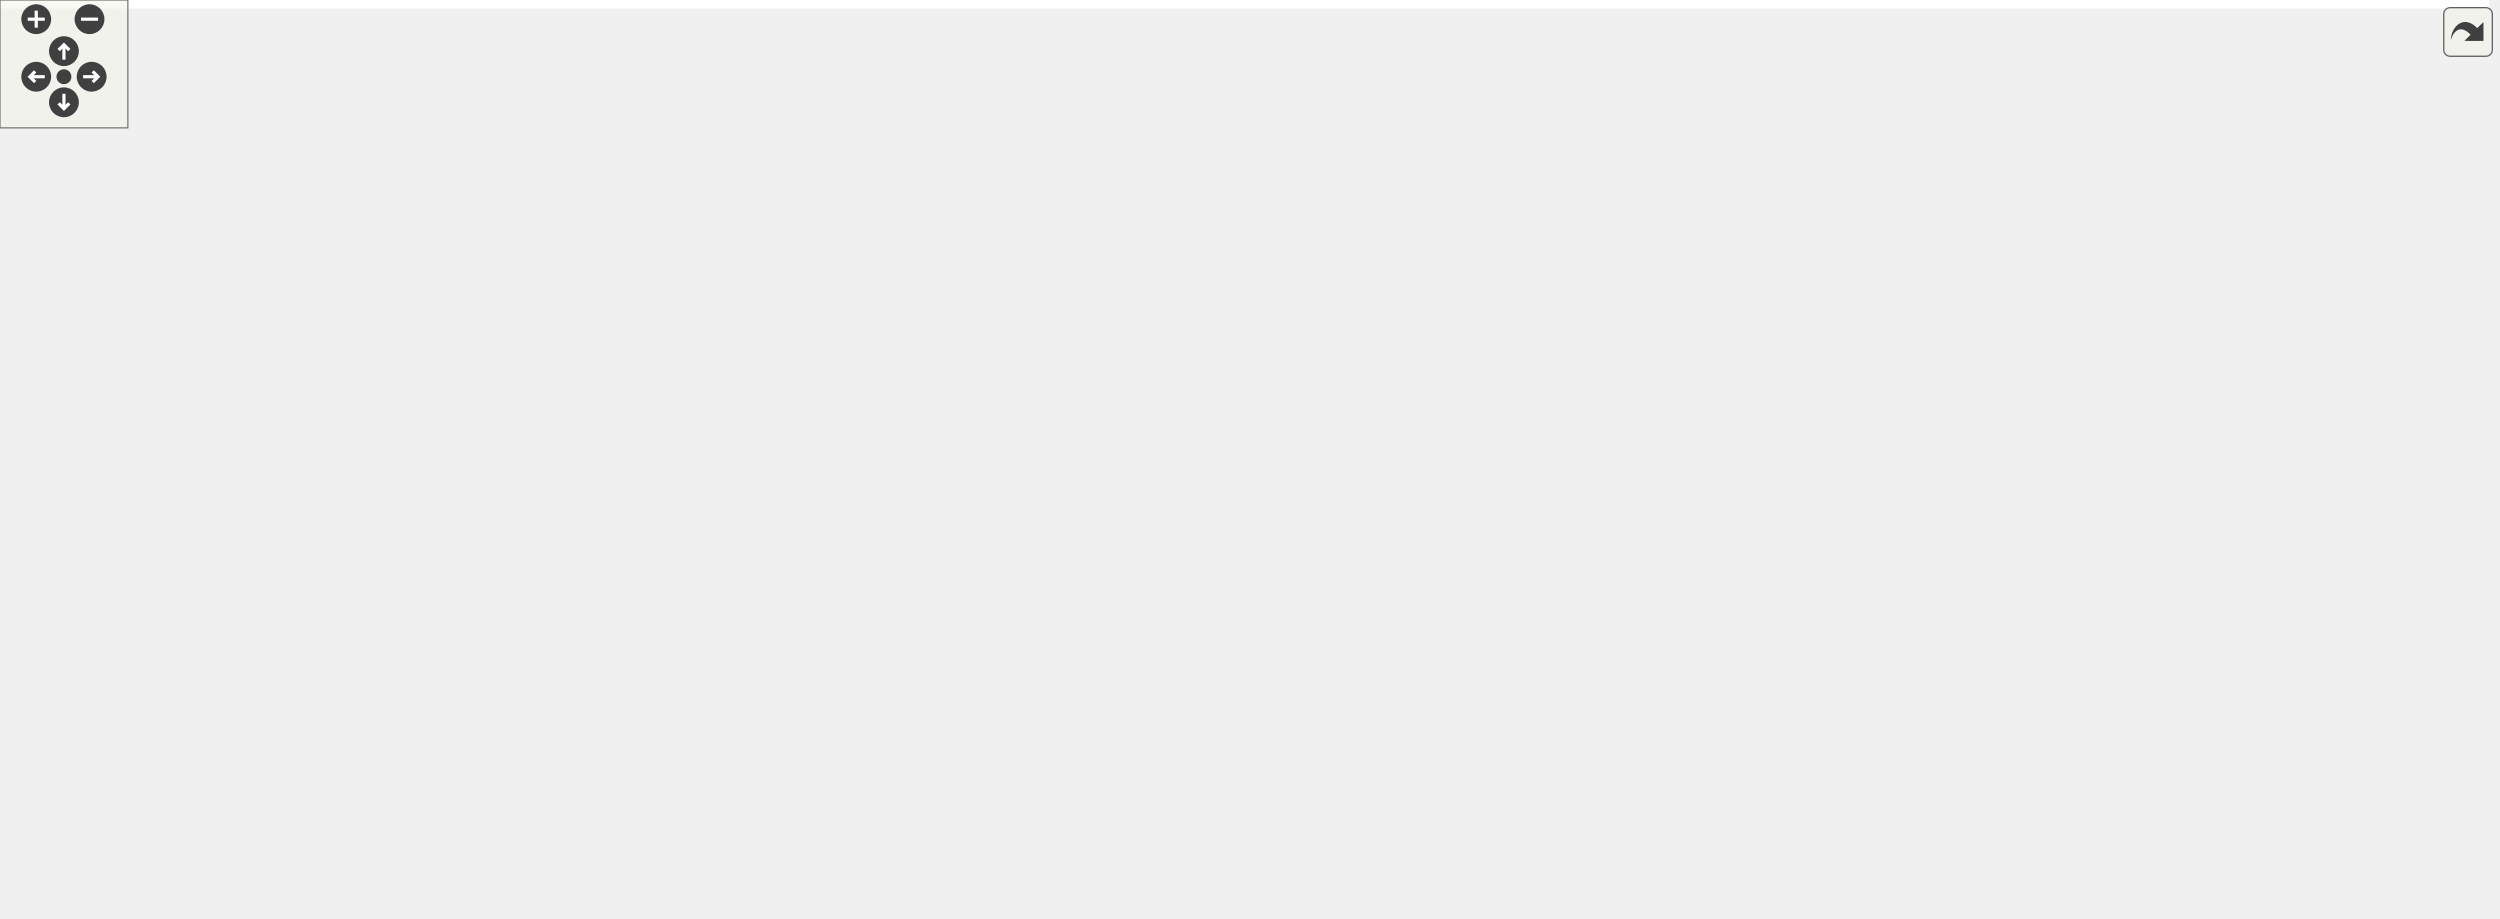
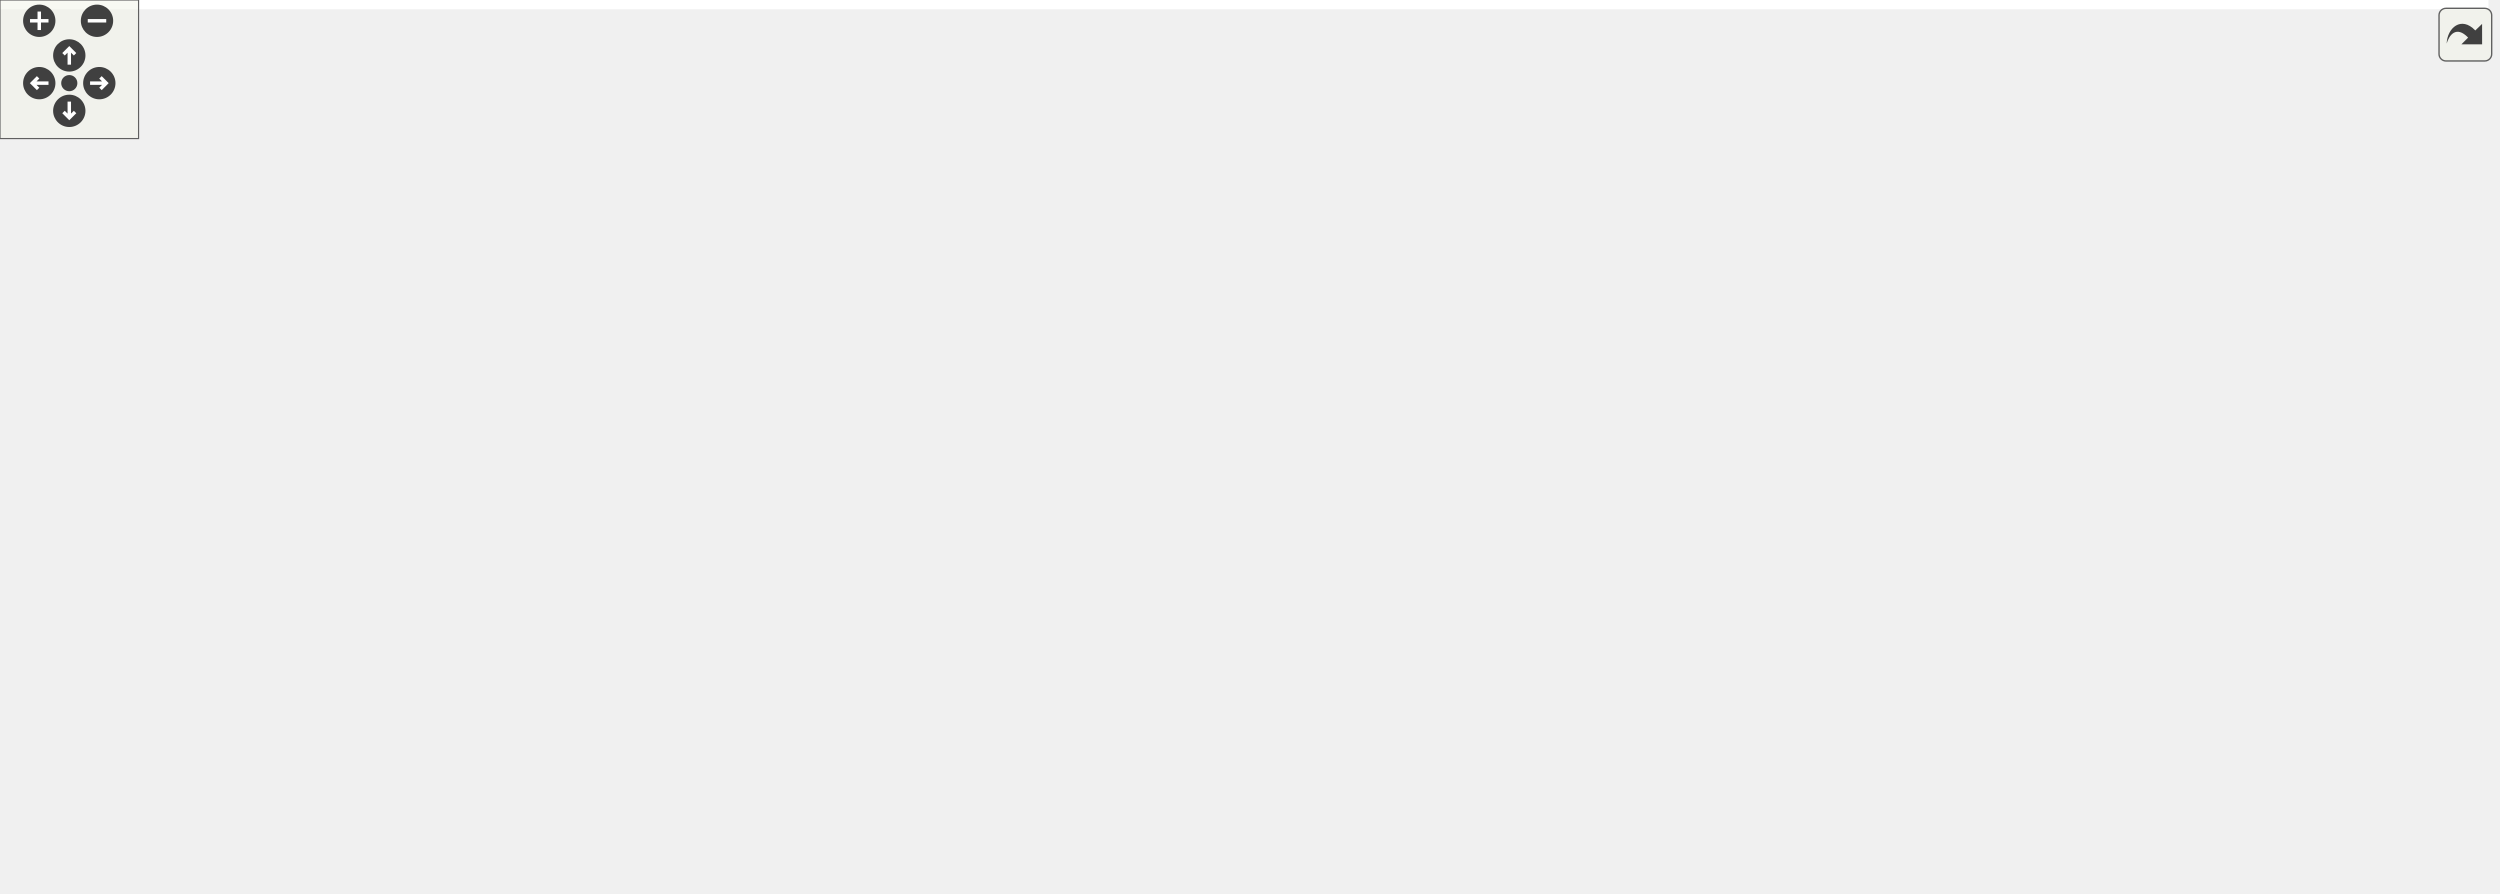
<svg xmlns="http://www.w3.org/2000/svg" xmlns:xlink="http://www.w3.org/1999/xlink" id="main" version="1.1" xml:space="preserve">
  <style type="text/css">
.edge:hover path { stroke: red; }
.edge:hover polygon { stroke: red; fill: red; }
</style>
  <defs>
    <circle id="rim" cx="0" cy="0" r="7" />
    <circle id="rim2" cx="0" cy="0" r="3.5" />
    <g id="zoomPlus">
      <use xlink:href="#rim" fill="#404040">
        <set attributeName="fill" to="#808080" begin="zoomplus.mouseover" end="zoomplus.mouseout" />
      </use>
      <path d="M-4,0h8M0,-4v8" fill="none" stroke="white" stroke-width="1.5" pointer-events="none" />
    </g>
    <g id="zoomMin">
      <use xlink:href="#rim" fill="#404040">
        <set attributeName="fill" to="#808080" begin="zoomminus.mouseover" end="zoomminus.mouseout" />
      </use>
      <path d="M-4,0h8" fill="none" stroke="white" stroke-width="1.5" pointer-events="none" />
    </g>
    <g id="dirArrow">
      <path fill="none" stroke="white" stroke-width="1.5" d="M0,-3.0v7 M-2.5,-0.5L0,-3.0L2.5,-0.5" />
    </g>
    <g id="resetDef">
      <use xlink:href="#rim2" fill="#404040">
        <set attributeName="fill" to="#808080" begin="reset.mouseover" end="reset.mouseout" />
      </use>
    </g>
  </defs>
  <svg id="graph" class="graph">
    <g id="viewport">
-       <polygon fill="white" stroke="transparent" points="-4,4 -4,-370 1168,-370 1168,4 -4,4" />
+       <polygon fill="white" stroke="transparent" points="-4,4 -4,-326 1077.5,-326 1077.5,4 -4,4" />
      <g id="node1" class="node">
        <g id="a_node1">
          <a xlink:title=" ">
-             <polygon fill="#bfbfbf" stroke="black" points="629,-335.5 629,-365.5 790,-365.5 790,-335.5 629,-335.5" />
-             <text text-anchor="start" x="637" y="-353.5" font-family="Helvetica" font-size="10.00">/__w/MaCh3/MaCh3/Parameters</text>
-             <text text-anchor="middle" x="709.5" y="-342.5" font-family="Helvetica" font-size="10.00">/ParameterHandlerGeneric.h</text>
+             <polygon fill="#bfbfbf" stroke="black" points="591.5,-291.5 591.5,-321.5 740.5,-321.5 740.5,-291.5 591.5,-291.5" />
+             <text text-anchor="start" x="599.5" y="-309.5" font-family="Helvetica" font-size="10.00">Parameters/ParameterHandler</text>
+             <text text-anchor="middle" x="666" y="-298.5" font-family="Helvetica" font-size="10.00">Generic.h</text>
          </a>
        </g>
      </g>
      <g id="node2" class="node">
        <g id="a_node2">
          <a xlink:href="SplineStructs_8h.html" target="_top" xlink:title="Contains structures and helper functions for handling spline representations of systematic parameters...">
-             <polygon fill="white" stroke="black" points="213.5,-268.5 213.5,-298.5 355.5,-298.5 355.5,-268.5 213.5,-268.5" />
-             <text text-anchor="start" x="221.5" y="-286.5" font-family="Helvetica" font-size="10.00">/__w/MaCh3/MaCh3/Splines</text>
-             <text text-anchor="middle" x="284.5" y="-275.5" font-family="Helvetica" font-size="10.00">/SplineStructs.h</text>
+             <polygon fill="white" stroke="black" points="187.5,-230 187.5,-249 306.5,-249 306.5,-230 187.5,-230" />
+             <text text-anchor="middle" x="247" y="-237" font-family="Helvetica" font-size="10.00">Splines/SplineStructs.h</text>
          </a>
        </g>
      </g>
      <g id="edge1" class="edge">
-         <path fill="none" stroke="midnightblue" d="M618.91,-335.65C540.29,-323.62 428.02,-306.45 355.69,-295.39" />
-         <polygon fill="midnightblue" stroke="midnightblue" points="618.4,-339.11 628.81,-337.16 619.45,-332.19 618.4,-339.11" />
+         <path fill="none" stroke="midnightblue" d="M581.14,-292.33C497.77,-279.4 373.03,-260.05 301.9,-249.02" />
+         <polygon fill="midnightblue" stroke="midnightblue" points="580.67,-295.8 591.09,-293.88 581.75,-288.89 580.67,-295.8" />
      </g>
      <g id="node6" class="node">
        <g id="a_node6">
          <a xlink:href="SampleHandlerFD_8h.html" target="_top" xlink:title=" ">
-             <polygon fill="white" stroke="black" points="482.5,-67.5 482.5,-97.5 630.5,-97.5 630.5,-67.5 482.5,-67.5" />
-             <text text-anchor="start" x="490.5" y="-85.5" font-family="Helvetica" font-size="10.00">/__w/MaCh3/MaCh3/Samples</text>
-             <text text-anchor="middle" x="556.5" y="-74.5" font-family="Helvetica" font-size="10.00">/SampleHandlerFD.h</text>
+             <polygon fill="white" stroke="black" points="448,-56.5 448,-75.5 594,-75.5 594,-56.5 448,-56.5" />
+             <text text-anchor="middle" x="521" y="-63.5" font-family="Helvetica" font-size="10.00">Samples/SampleHandlerFD.h</text>
          </a>
        </g>
      </g>
      <g id="edge16" class="edge">
-         <path fill="none" stroke="midnightblue" d="M677.49,-329.6C666.55,-321.35 655.15,-310.91 647.5,-299 606.54,-235.24 641.33,-200.23 604.5,-134 596.74,-120.05 584.22,-107.06 573.91,-97.74" />
-         <polygon fill="midnightblue" stroke="midnightblue" points="675.53,-332.5 685.7,-335.46 679.6,-326.8 675.53,-332.5" />
+         <path fill="none" stroke="midnightblue" d="M637.06,-285.19C626.77,-276.8 615.81,-266.38 608,-255 569.73,-199.25 588.71,-171.19 556,-112 548.44,-98.31 536.88,-84.38 529.13,-75.72" />
+         <polygon fill="midnightblue" stroke="midnightblue" points="635.06,-288.06 645.1,-291.45 639.36,-282.54 635.06,-288.06" />
      </g>
      <g id="node9" class="node">
        <g id="a_node9">
          <a xlink:href="PredictiveThrower_8cpp.html" target="_top" xlink:title=" ">
-             <polygon fill="white" stroke="black" points="648.5,-0.5 648.5,-30.5 786.5,-30.5 786.5,-0.5 648.5,-0.5" />
-             <text text-anchor="start" x="656.5" y="-18.5" font-family="Helvetica" font-size="10.00">/__w/MaCh3/MaCh3/Fitters</text>
-             <text text-anchor="middle" x="717.5" y="-7.5" font-family="Helvetica" font-size="10.00">/PredictiveThrower.cpp</text>
+             <polygon fill="white" stroke="black" points="618,-0.5 618,-19.5 762,-19.5 762,-0.5 618,-0.5" />
+             <text text-anchor="middle" x="690" y="-7.5" font-family="Helvetica" font-size="10.00">Fitters/PredictiveThrower.cpp</text>
          </a>
        </g>
      </g>
      <g id="edge19" class="edge">
-         <path fill="none" stroke="midnightblue" d="M694.65,-326.91C689.58,-318.43 684.25,-308.53 680.5,-299 666.87,-264.39 661.5,-254.69 661.5,-217.5 661.5,-217.5 661.5,-217.5 661.5,-148.5 661.5,-102.45 690.74,-54.02 706.97,-30.7" />
-         <polygon fill="midnightblue" stroke="midnightblue" points="691.71,-328.82 699.95,-335.48 697.66,-325.13 691.71,-328.82" />
+         <path fill="none" stroke="midnightblue" d="M652.66,-282.3C639.72,-257.54 622,-216.77 622,-179 622,-179 622,-179 622,-121 622,-77.44 661.05,-36.73 679.97,-19.57" />
+         <polygon fill="midnightblue" stroke="midnightblue" points="649.68,-284.13 657.52,-291.26 655.84,-280.8 649.68,-284.13" />
      </g>
      <g id="node15" class="node">
        <g id="a_node15">
          <a xlink:href="MaCh3Factory_8h.html" target="_top" xlink:title="Factory methods for MaCh3 software which streamline initialisation of different objects.">
-             <polygon fill="white" stroke="black" points="689.5,-268.5 689.5,-298.5 827.5,-298.5 827.5,-268.5 689.5,-268.5" />
-             <text text-anchor="start" x="697.5" y="-286.5" font-family="Helvetica" font-size="10.00">/__w/MaCh3/MaCh3/Fitters</text>
-             <text text-anchor="middle" x="758.5" y="-275.5" font-family="Helvetica" font-size="10.00">/MaCh3Factory.h</text>
+             <polygon fill="white" stroke="black" points="650.5,-230 650.5,-249 771.5,-249 771.5,-230 650.5,-230" />
+             <text text-anchor="middle" x="711" y="-237" font-family="Helvetica" font-size="10.00">Fitters/MaCh3Factory.h</text>
          </a>
        </g>
      </g>
      <g id="edge17" class="edge">
-         <path fill="none" stroke="midnightblue" d="M726.34,-327.16C733.49,-317.68 741.6,-306.92 747.89,-298.58" />
-         <polygon fill="midnightblue" stroke="midnightblue" points="723.36,-325.3 720.13,-335.4 728.95,-329.52 723.36,-325.3" />
+         <path fill="none" stroke="midnightblue" d="M681.59,-282.97C689.65,-271.33 699.02,-257.8 704.98,-249.19" />
+         <polygon fill="midnightblue" stroke="midnightblue" points="678.58,-281.18 675.76,-291.4 684.33,-285.17 678.58,-281.18" />
      </g>
      <g id="node17" class="node">
        <g id="a_node17">
          <a xlink:href="ParameterHandlerGeneric_8cpp.html" target="_top" xlink:title=" ">
-             <polygon fill="white" stroke="black" points="846,-268.5 846,-298.5 1007,-298.5 1007,-268.5 846,-268.5" />
-             <text text-anchor="start" x="854" y="-286.5" font-family="Helvetica" font-size="10.00">/__w/MaCh3/MaCh3/Parameters</text>
-             <text text-anchor="middle" x="926.5" y="-275.5" font-family="Helvetica" font-size="10.00">/ParameterHandlerGeneric.cpp</text>
+             <polygon fill="white" stroke="black" points="789.5,-224.5 789.5,-254.5 938.5,-254.5 938.5,-224.5 789.5,-224.5" />
+             <text text-anchor="start" x="797.5" y="-242.5" font-family="Helvetica" font-size="10.00">Parameters/ParameterHandler</text>
+             <text text-anchor="middle" x="864" y="-231.5" font-family="Helvetica" font-size="10.00">Generic.cpp</text>
          </a>
        </g>
      </g>
      <g id="edge20" class="edge">
-         <path fill="none" stroke="midnightblue" d="M765.99,-332.58C801.23,-322.02 846.07,-308.59 879.39,-298.61" />
-         <polygon fill="midnightblue" stroke="midnightblue" points="764.89,-329.25 756.32,-335.48 766.9,-335.96 764.89,-329.25" />
+         <path fill="none" stroke="midnightblue" d="M718.61,-288.23C750.64,-277.71 791.04,-264.45 821.12,-254.58" />
+         <polygon fill="midnightblue" stroke="midnightblue" points="717.37,-284.95 708.96,-291.4 719.56,-291.6 717.37,-284.95" />
      </g>
      <g id="node18" class="node">
        <g id="a_node18">
          <a xlink:href="parameters_8cpp.html" target="_top" xlink:title=" ">
-             <polygon fill="white" stroke="black" points="1025,-268.5 1025,-298.5 1164,-298.5 1164,-268.5 1025,-268.5" />
-             <text text-anchor="start" x="1033" y="-286.5" font-family="Helvetica" font-size="10.00">/__w/MaCh3/MaCh3/python</text>
-             <text text-anchor="middle" x="1094.5" y="-275.5" font-family="Helvetica" font-size="10.00">/parameters.cpp</text>
+             <polygon fill="white" stroke="black" points="956.5,-230 956.5,-249 1073.5,-249 1073.5,-230 956.5,-230" />
+             <text text-anchor="middle" x="1015" y="-237" font-family="Helvetica" font-size="10.00">python/parameters.cpp</text>
          </a>
        </g>
      </g>
      <g id="edge21" class="edge">
-         <path fill="none" stroke="midnightblue" d="M800.07,-335.11C861.24,-325.26 943.8,-311.74 1016.5,-299 1019.21,-298.52 1021.98,-298.04 1024.77,-297.54" />
-         <polygon fill="midnightblue" stroke="midnightblue" points="799.37,-331.68 790.05,-336.72 800.48,-338.59 799.37,-331.68" />
+         <path fill="none" stroke="midnightblue" d="M750.54,-291.18C806.64,-281.47 881.83,-268.08 948,-255 957.34,-253.15 967.39,-251.05 976.78,-249.02" />
+         <polygon fill="midnightblue" stroke="midnightblue" points="749.91,-287.73 740.65,-292.88 751.1,-294.63 749.91,-287.73" />
      </g>
      <g id="node3" class="node">
        <g id="a_node3">
          <a xlink:href="SplineBase_8h.html" target="_top" xlink:title=" ">
-             <polygon fill="white" stroke="black" points="213.5,-201.5 213.5,-231.5 355.5,-231.5 355.5,-201.5 213.5,-201.5" />
-             <text text-anchor="start" x="221.5" y="-219.5" font-family="Helvetica" font-size="10.00">/__w/MaCh3/MaCh3/Splines</text>
-             <text text-anchor="middle" x="284.5" y="-208.5" font-family="Helvetica" font-size="10.00">/SplineBase.h</text>
+             <polygon fill="white" stroke="black" points="192,-168.5 192,-187.5 302,-187.5 302,-168.5 192,-168.5" />
+             <text text-anchor="middle" x="247" y="-175.5" font-family="Helvetica" font-size="10.00">Splines/SplineBase.h</text>
          </a>
        </g>
      </g>
      <g id="edge2" class="edge">
-         <path fill="none" stroke="midnightblue" d="M284.5,-258.11C284.5,-249.15 284.5,-239.32 284.5,-231.58" />
-         <polygon fill="midnightblue" stroke="midnightblue" points="281,-258.4 284.5,-268.4 288,-258.4 281,-258.4" />
+         <path fill="none" stroke="midnightblue" d="M247,-219.82C247,-209 247,-195.9 247,-187.51" />
+         <polygon fill="midnightblue" stroke="midnightblue" points="243.5,-219.98 247,-229.98 250.5,-219.98 243.5,-219.98" />
      </g>
      <g id="node14" class="node">
        <g id="a_node14">
          <a xlink:href="splines_8cpp.html" target="_top" xlink:title=" ">
-             <polygon fill="white" stroke="black" points="0,-67.5 0,-97.5 139,-97.5 139,-67.5 0,-67.5" />
-             <text text-anchor="start" x="8" y="-85.5" font-family="Helvetica" font-size="10.00">/__w/MaCh3/MaCh3/python</text>
-             <text text-anchor="middle" x="69.5" y="-74.5" font-family="Helvetica" font-size="10.00">/splines.cpp</text>
+             <polygon fill="white" stroke="black" points="0,-56.5 0,-75.5 98,-75.5 98,-56.5 0,-56.5" />
+             <text text-anchor="middle" x="49" y="-63.5" font-family="Helvetica" font-size="10.00">python/splines.cpp</text>
          </a>
        </g>
      </g>
      <g id="edge15" class="edge">
-         <path fill="none" stroke="midnightblue" d="M236.38,-264.66C192.91,-246.15 130.29,-213.12 93.5,-165 78.09,-144.85 72.55,-114.98 70.58,-97.56" />
-         <polygon fill="midnightblue" stroke="midnightblue" points="235.04,-267.89 245.62,-268.5 237.72,-261.43 235.04,-267.89" />
+         <path fill="none" stroke="midnightblue" d="M216.73,-225.83C179.94,-209.1 117.94,-176.48 79,-132 64.1,-114.98 55.22,-89.31 51.34,-75.89" />
+         <polygon fill="midnightblue" stroke="midnightblue" points="215.4,-229.06 225.96,-229.93 218.24,-222.67 215.4,-229.06" />
      </g>
      <g id="node4" class="node">
        <g id="a_node4">
          <a xlink:href="BinnedSplineHandler_8h.html" target="_top" xlink:title=" ">
-             <polygon fill="white" stroke="black" points="453.5,-134.5 453.5,-164.5 595.5,-164.5 595.5,-134.5 453.5,-134.5" />
-             <text text-anchor="start" x="461.5" y="-152.5" font-family="Helvetica" font-size="10.00">/__w/MaCh3/MaCh3/Splines</text>
-             <text text-anchor="middle" x="524.5" y="-141.5" font-family="Helvetica" font-size="10.00">/BinnedSplineHandler.h</text>
+             <polygon fill="white" stroke="black" points="395.5,-112.5 395.5,-131.5 546.5,-131.5 546.5,-112.5 395.5,-112.5" />
+             <text text-anchor="middle" x="471" y="-119.5" font-family="Helvetica" font-size="10.00">Splines/BinnedSplineHandler.h</text>
          </a>
        </g>
      </g>
      <g id="edge3" class="edge">
-         <path fill="none" stroke="midnightblue" d="M345.98,-198.85C385.11,-188.25 435.23,-174.68 472.4,-164.61" />
-         <polygon fill="midnightblue" stroke="midnightblue" points="345.02,-195.48 336.28,-201.48 346.85,-202.24 345.02,-195.48" />
+         <path fill="none" stroke="midnightblue" d="M292.26,-166.09C334.58,-155.89 396.91,-140.86 435.67,-131.52" />
+         <polygon fill="midnightblue" stroke="midnightblue" points="291.39,-162.7 282.49,-168.44 293.04,-169.5 291.39,-162.7" />
      </g>
      <g id="node11" class="node">
        <g id="a_node11">
          <a xlink:href="SplineBase_8cpp.html" target="_top" xlink:title=" ">
-             <polygon fill="white" stroke="black" points="293.5,-134.5 293.5,-164.5 435.5,-164.5 435.5,-134.5 293.5,-134.5" />
-             <text text-anchor="start" x="301.5" y="-152.5" font-family="Helvetica" font-size="10.00">/__w/MaCh3/MaCh3/Splines</text>
-             <text text-anchor="middle" x="364.5" y="-141.5" font-family="Helvetica" font-size="10.00">/SplineBase.cpp</text>
+             <polygon fill="white" stroke="black" points="257,-112.5 257,-131.5 377,-131.5 377,-112.5 257,-112.5" />
+             <text text-anchor="middle" x="317" y="-119.5" font-family="Helvetica" font-size="10.00">Splines/SplineBase.cpp</text>
          </a>
        </g>
      </g>
      <g id="edge10" class="edge">
-         <path fill="none" stroke="midnightblue" d="M309.87,-194.88C322.03,-185.01 336.28,-173.43 347.18,-164.58" />
-         <polygon fill="midnightblue" stroke="midnightblue" points="307.41,-192.37 301.86,-201.4 311.83,-197.81 307.41,-192.37" />
+         <path fill="none" stroke="midnightblue" d="M266.31,-162.1C278.91,-152.38 294.93,-140.03 305.55,-131.83" />
+         <polygon fill="midnightblue" stroke="midnightblue" points="264.03,-159.44 258.25,-168.32 268.3,-164.99 264.03,-159.44" />
      </g>
      <g id="node12" class="node">
        <g id="a_node12">
          <a xlink:href="SplineMonolith_8h.html" target="_top" xlink:title=" ">
-             <polygon fill="white" stroke="black" points="133.5,-134.5 133.5,-164.5 275.5,-164.5 275.5,-134.5 133.5,-134.5" />
-             <text text-anchor="start" x="141.5" y="-152.5" font-family="Helvetica" font-size="10.00">/__w/MaCh3/MaCh3/Splines</text>
-             <text text-anchor="middle" x="204.5" y="-141.5" font-family="Helvetica" font-size="10.00">/SplineMonolith.h</text>
+             <polygon fill="white" stroke="black" points="115,-112.5 115,-131.5 239,-131.5 239,-112.5 115,-112.5" />
+             <text text-anchor="middle" x="177" y="-119.5" font-family="Helvetica" font-size="10.00">Splines/SplineMonolith.h</text>
          </a>
        </g>
      </g>
      <g id="edge11" class="edge">
-         <path fill="none" stroke="midnightblue" d="M259.13,-194.88C246.97,-185.01 232.72,-173.43 221.82,-164.58" />
-         <polygon fill="midnightblue" stroke="midnightblue" points="257.17,-197.81 267.14,-201.4 261.59,-192.37 257.17,-197.81" />
+         <path fill="none" stroke="midnightblue" d="M227.69,-162.1C215.09,-152.38 199.07,-140.03 188.45,-131.83" />
+         <polygon fill="midnightblue" stroke="midnightblue" points="225.7,-164.99 235.75,-168.32 229.97,-159.44 225.7,-164.99" />
      </g>
      <g id="edge14" class="edge">
-         <path fill="none" stroke="midnightblue" d="M203.37,-201.15C176.42,-193.58 147.47,-182.15 124.5,-165 100.7,-147.23 83.85,-115.96 75.49,-97.76" />
-         <polygon fill="midnightblue" stroke="midnightblue" points="202.62,-204.57 213.19,-203.77 204.43,-197.81 202.62,-204.57" />
+         <path fill="none" stroke="midnightblue" d="M189.1,-166.03C162.31,-159.13 130.97,-148.36 106,-132 82.9,-116.87 63.56,-89.91 54.51,-75.94" />
+         <polygon fill="midnightblue" stroke="midnightblue" points="188.57,-169.5 199.12,-168.48 190.24,-162.7 188.57,-169.5" />
      </g>
      <g id="node5" class="node">
        <g id="a_node5">
          <a xlink:href="BinnedSplineHandler_8cpp.html" target="_top" xlink:title=" ">
-             <polygon fill="white" stroke="black" points="322.5,-67.5 322.5,-97.5 464.5,-97.5 464.5,-67.5 322.5,-67.5" />
-             <text text-anchor="start" x="330.5" y="-85.5" font-family="Helvetica" font-size="10.00">/__w/MaCh3/MaCh3/Splines</text>
-             <text text-anchor="middle" x="393.5" y="-74.5" font-family="Helvetica" font-size="10.00">/BinnedSplineHandler.cpp</text>
+             <polygon fill="white" stroke="black" points="268.5,-56.5 268.5,-75.5 429.5,-75.5 429.5,-56.5 268.5,-56.5" />
+             <text text-anchor="middle" x="349" y="-63.5" font-family="Helvetica" font-size="10.00">Splines/BinnedSplineHandler.cpp</text>
          </a>
        </g>
      </g>
      <g id="edge4" class="edge">
-         <path fill="none" stroke="midnightblue" d="M486.92,-129.85C466.21,-119.58 440.91,-107.03 421.87,-97.58" />
-         <polygon fill="midnightblue" stroke="midnightblue" points="485.56,-133.09 496.07,-134.4 488.67,-126.82 485.56,-133.09" />
+         <path fill="none" stroke="midnightblue" d="M442.46,-108.37C419.61,-98.26 388.19,-84.35 368.24,-75.52" />
+         <polygon fill="midnightblue" stroke="midnightblue" points="441.11,-111.6 451.67,-112.44 443.94,-105.2 441.11,-111.6" />
      </g>
      <g id="edge5" class="edge">
-         <path fill="none" stroke="midnightblue" d="M535.93,-125.28C540.49,-116.02 545.59,-105.66 549.57,-97.58" />
-         <polygon fill="midnightblue" stroke="midnightblue" points="532.72,-123.88 531.44,-134.4 539,-126.97 532.72,-123.88" />
+         <path fill="none" stroke="midnightblue" d="M486.08,-104.72C494.89,-95.2 505.67,-83.56 512.9,-75.75" />
+         <polygon fill="midnightblue" stroke="midnightblue" points="483.48,-102.37 479.26,-112.08 488.62,-107.12 483.48,-102.37" />
      </g>
      <g id="node7" class="node">
        <g id="a_node7">
          <a xlink:href="SampleHandlerFD_8cpp.html" target="_top" xlink:title=" ">
-             <polygon fill="white" stroke="black" points="482.5,-0.5 482.5,-30.5 630.5,-30.5 630.5,-0.5 482.5,-0.5" />
-             <text text-anchor="start" x="490.5" y="-18.5" font-family="Helvetica" font-size="10.00">/__w/MaCh3/MaCh3/Samples</text>
-             <text text-anchor="middle" x="556.5" y="-7.5" font-family="Helvetica" font-size="10.00">/SampleHandlerFD.cpp</text>
+             <polygon fill="white" stroke="black" points="442.5,-0.5 442.5,-19.5 599.5,-19.5 599.5,-0.5 442.5,-0.5" />
+             <text text-anchor="middle" x="521" y="-7.5" font-family="Helvetica" font-size="10.00">Samples/SampleHandlerFD.cpp</text>
          </a>
        </g>
      </g>
      <g id="edge6" class="edge">
-         <path fill="none" stroke="midnightblue" d="M556.5,-57.11C556.5,-48.15 556.5,-38.32 556.5,-30.58" />
-         <polygon fill="midnightblue" stroke="midnightblue" points="553,-57.4 556.5,-67.4 560,-57.4 553,-57.4" />
+         <path fill="none" stroke="midnightblue" d="M521,-45.8C521,-36.91 521,-26.78 521,-19.75" />
+         <polygon fill="midnightblue" stroke="midnightblue" points="517.5,-46.08 521,-56.08 524.5,-46.08 517.5,-46.08" />
      </g>
      <g id="node8" class="node">
        <g id="a_node8">
          <a xlink:href="FitterBase_8cpp.html" target="_top" xlink:title=" ">
-             <polygon fill="white" stroke="black" points="168.5,-0.5 168.5,-30.5 306.5,-30.5 306.5,-0.5 168.5,-0.5" />
-             <text text-anchor="start" x="176.5" y="-18.5" font-family="Helvetica" font-size="10.00">/__w/MaCh3/MaCh3/Fitters</text>
-             <text text-anchor="middle" x="237.5" y="-7.5" font-family="Helvetica" font-size="10.00">/FitterBase.cpp</text>
+             <polygon fill="white" stroke="black" points="190,-0.5 190,-19.5 302,-19.5 302,-0.5 190,-0.5" />
+             <text text-anchor="middle" x="246" y="-7.5" font-family="Helvetica" font-size="10.00">Fitters/FitterBase.cpp</text>
          </a>
        </g>
      </g>
      <g id="edge7" class="edge">
-         <path fill="none" stroke="midnightblue" d="M477.73,-65.45C425.21,-54.75 356.84,-40.82 306.48,-30.55" />
-         <polygon fill="midnightblue" stroke="midnightblue" points="477.18,-68.91 487.67,-67.48 478.57,-62.05 477.18,-68.91" />
+         <path fill="none" stroke="midnightblue" d="M467.39,-54.47C415.42,-44.27 337.56,-28.98 289.37,-19.52" />
+         <polygon fill="midnightblue" stroke="midnightblue" points="466.94,-57.95 477.43,-56.44 468.29,-51.08 466.94,-57.95" />
      </g>
      <g id="edge8" class="edge">
-         <path fill="none" stroke="midnightblue" d="M600.98,-63.54C626.74,-53.14 658.7,-40.24 682.63,-30.58" />
-         <polygon fill="midnightblue" stroke="midnightblue" points="599.4,-60.41 591.43,-67.4 602.02,-66.9 599.4,-60.41" />
+         <path fill="none" stroke="midnightblue" d="M557.6,-53.3C589.45,-43.13 634.84,-28.62 663.35,-19.52" />
+         <polygon fill="midnightblue" stroke="midnightblue" points="556.24,-50.07 547.78,-56.44 558.37,-56.73 556.24,-50.07" />
      </g>
      <g id="node10" class="node">
        <g id="a_node10">
          <a xlink:href="samples_8cpp.html" target="_top" xlink:title=" ">
-             <polygon fill="white" stroke="black" points="325,-0.5 325,-30.5 464,-30.5 464,-0.5 325,-0.5" />
-             <text text-anchor="start" x="333" y="-18.5" font-family="Helvetica" font-size="10.00">/__w/MaCh3/MaCh3/python</text>
-             <text text-anchor="middle" x="394.5" y="-7.5" font-family="Helvetica" font-size="10.00">/samples.cpp</text>
+             <polygon fill="white" stroke="black" points="320,-0.5 320,-19.5 424,-19.5 424,-0.5 320,-0.5" />
+             <text text-anchor="middle" x="372" y="-7.5" font-family="Helvetica" font-size="10.00">python/samples.cpp</text>
          </a>
        </g>
      </g>
      <g id="edge9" class="edge">
-         <path fill="none" stroke="midnightblue" d="M511.75,-63.54C485.83,-53.14 453.66,-40.24 429.58,-30.58" />
-         <polygon fill="midnightblue" stroke="midnightblue" points="510.76,-66.92 521.35,-67.4 513.37,-60.42 510.76,-66.92" />
+         <path fill="none" stroke="midnightblue" d="M487.63,-52.91C459.62,-42.75 420.3,-28.51 395.5,-19.52" />
+         <polygon fill="midnightblue" stroke="midnightblue" points="486.8,-56.33 497.39,-56.44 489.18,-49.75 486.8,-56.33" />
      </g>
      <g id="node13" class="node">
        <g id="a_node13">
          <a xlink:href="SplineMonolith_8cpp.html" target="_top" xlink:title=" ">
-             <polygon fill="white" stroke="black" points="157.5,-67.5 157.5,-97.5 299.5,-97.5 299.5,-67.5 157.5,-67.5" />
-             <text text-anchor="start" x="165.5" y="-85.5" font-family="Helvetica" font-size="10.00">/__w/MaCh3/MaCh3/Splines</text>
-             <text text-anchor="middle" x="228.5" y="-74.5" font-family="Helvetica" font-size="10.00">/SplineMonolith.cpp</text>
+             <polygon fill="white" stroke="black" points="116,-56.5 116,-75.5 250,-75.5 250,-56.5 116,-56.5" />
+             <text text-anchor="middle" x="183" y="-63.5" font-family="Helvetica" font-size="10.00">Splines/SplineMonolith.cpp</text>
          </a>
        </g>
      </g>
      <g id="edge12" class="edge">
-         <path fill="none" stroke="midnightblue" d="M213.18,-124.99C216.57,-115.8 220.35,-105.58 223.3,-97.58" />
-         <polygon fill="midnightblue" stroke="midnightblue" points="209.89,-123.8 209.71,-134.4 216.45,-126.23 209.89,-123.8" />
+         <path fill="none" stroke="midnightblue" d="M179.1,-102.1C180.1,-93.14 181.24,-82.86 182.03,-75.75" />
+         <polygon fill="midnightblue" stroke="midnightblue" points="175.62,-101.76 177.99,-112.08 182.57,-102.53 175.62,-101.76" />
      </g>
      <g id="edge13" class="edge">
-         <path fill="none" stroke="midnightblue" d="M166.06,-129.99C144.66,-119.69 118.45,-107.07 98.74,-97.58" />
-         <polygon fill="midnightblue" stroke="midnightblue" points="164.68,-133.21 175.21,-134.4 167.72,-126.9 164.68,-133.21" />
+         <path fill="none" stroke="midnightblue" d="M147.38,-108.5C123.38,-98.38 90.22,-84.39 69.19,-75.52" />
+         <polygon fill="midnightblue" stroke="midnightblue" points="146.14,-111.78 156.72,-112.44 148.86,-105.33 146.14,-111.78" />
      </g>
      <g id="node16" class="node">
        <g id="a_node16">
          <a xlink:href="MaCh3Factory_8cpp.html" target="_top" xlink:title=" ">
-             <polygon fill="white" stroke="black" points="689.5,-201.5 689.5,-231.5 827.5,-231.5 827.5,-201.5 689.5,-201.5" />
-             <text text-anchor="start" x="697.5" y="-219.5" font-family="Helvetica" font-size="10.00">/__w/MaCh3/MaCh3/Fitters</text>
-             <text text-anchor="middle" x="758.5" y="-208.5" font-family="Helvetica" font-size="10.00">/MaCh3Factory.cpp</text>
+             <polygon fill="white" stroke="black" points="650.5,-168.5 650.5,-187.5 781.5,-187.5 781.5,-168.5 650.5,-168.5" />
+             <text text-anchor="middle" x="716" y="-175.5" font-family="Helvetica" font-size="10.00">Fitters/MaCh3Factory.cpp</text>
          </a>
        </g>
      </g>
      <g id="edge18" class="edge">
-         <path fill="none" stroke="midnightblue" d="M758.5,-258.11C758.5,-249.15 758.5,-239.32 758.5,-231.58" />
-         <polygon fill="midnightblue" stroke="midnightblue" points="755,-258.4 758.5,-268.4 762,-258.4 755,-258.4" />
+         <path fill="none" stroke="midnightblue" d="M712.57,-219.82C713.48,-209 714.58,-195.9 715.28,-187.51" />
+         <polygon fill="midnightblue" stroke="midnightblue" points="709.07,-219.72 711.72,-229.98 716.04,-220.3 709.07,-219.72" />
      </g>
    </g>
  </svg>
  <g id="navigator" transform="translate(0 0)" fill="#404254">
    <rect fill="#f2f5e9" fill-opacity="0.5" stroke="#606060" stroke-width=".5" x="0" y="0" width="60" height="60" />
    <use id="zoomplus" xlink:href="#zoomPlus" x="17" y="9" />
    <use id="zoomminus" xlink:href="#zoomMin" x="42" y="9" />
    <use id="reset" xlink:href="#resetDef" x="30" y="36" />
    <g id="arrowUp" xlink:href="#dirArrow" transform="translate(30 24)">
      <use xlink:href="#rim" fill="#404040">
        <set attributeName="fill" to="#808080" begin="arrowUp.mouseover" end="arrowUp.mouseout" />
      </use>
      <path fill="none" stroke="white" stroke-width="1.5" d="M0,-3.0v7 M-2.5,-0.5L0,-3.0L2.5,-0.5" />
    </g>
    <g id="arrowRight" xlink:href="#dirArrow" transform="rotate(90) translate(36 -43)">
      <use xlink:href="#rim" fill="#404040">
        <set attributeName="fill" to="#808080" begin="arrowRight.mouseover" end="arrowRight.mouseout" />
      </use>
      <path fill="none" stroke="white" stroke-width="1.5" d="M0,-3.0v7 M-2.5,-0.5L0,-3.0L2.5,-0.5" />
    </g>
    <g id="arrowDown" xlink:href="#dirArrow" transform="rotate(180) translate(-30 -48)">
      <use xlink:href="#rim" fill="#404040">
        <set attributeName="fill" to="#808080" begin="arrowDown.mouseover" end="arrowDown.mouseout" />
      </use>
      <path fill="none" stroke="white" stroke-width="1.5" d="M0,-3.0v7 M-2.5,-0.5L0,-3.0L2.5,-0.5" />
    </g>
    <g id="arrowLeft" xlink:href="#dirArrow" transform="rotate(270) translate(-36 17)">
      <use xlink:href="#rim" fill="#404040">
        <set attributeName="fill" to="#808080" begin="arrowLeft.mouseover" end="arrowLeft.mouseout" />
      </use>
      <path fill="none" stroke="white" stroke-width="1.5" d="M0,-3.0v7 M-2.5,-0.5L0,-3.0L2.5,-0.5" />
    </g>
  </g>
  <svg viewBox="0 0 15 15" width="100%" height="30px" preserveAspectRatio="xMaxYMin meet">
    <g id="arrow_out" transform="scale(0.3 0.3)">
      <a xlink:href="ParameterHandlerGeneric_8h__dep__incl_org.svg" target="_base">
        <rect id="button" ry="5" rx="5" y="6" x="6" height="38" width="38" fill="#f2f5e9" fill-opacity="0.5" stroke="#606060" stroke-width="1.0" />
        <path id="arrow" d="M 11.5,31.437 C 11.94,20.098 22.043,11.323 32.159,21.979 L 37.069,17.246 C 37.069,17.246 37.088,32 37.088,32 L 22.16,31.978 C 22.16,31.978 26.998,27.14 26.998,27.14 C 18.529,18.264 13.292,25.23 11.5,31.437 z" style="fill:#404040;" />
      </a>
    </g>
  </svg>
</svg>
